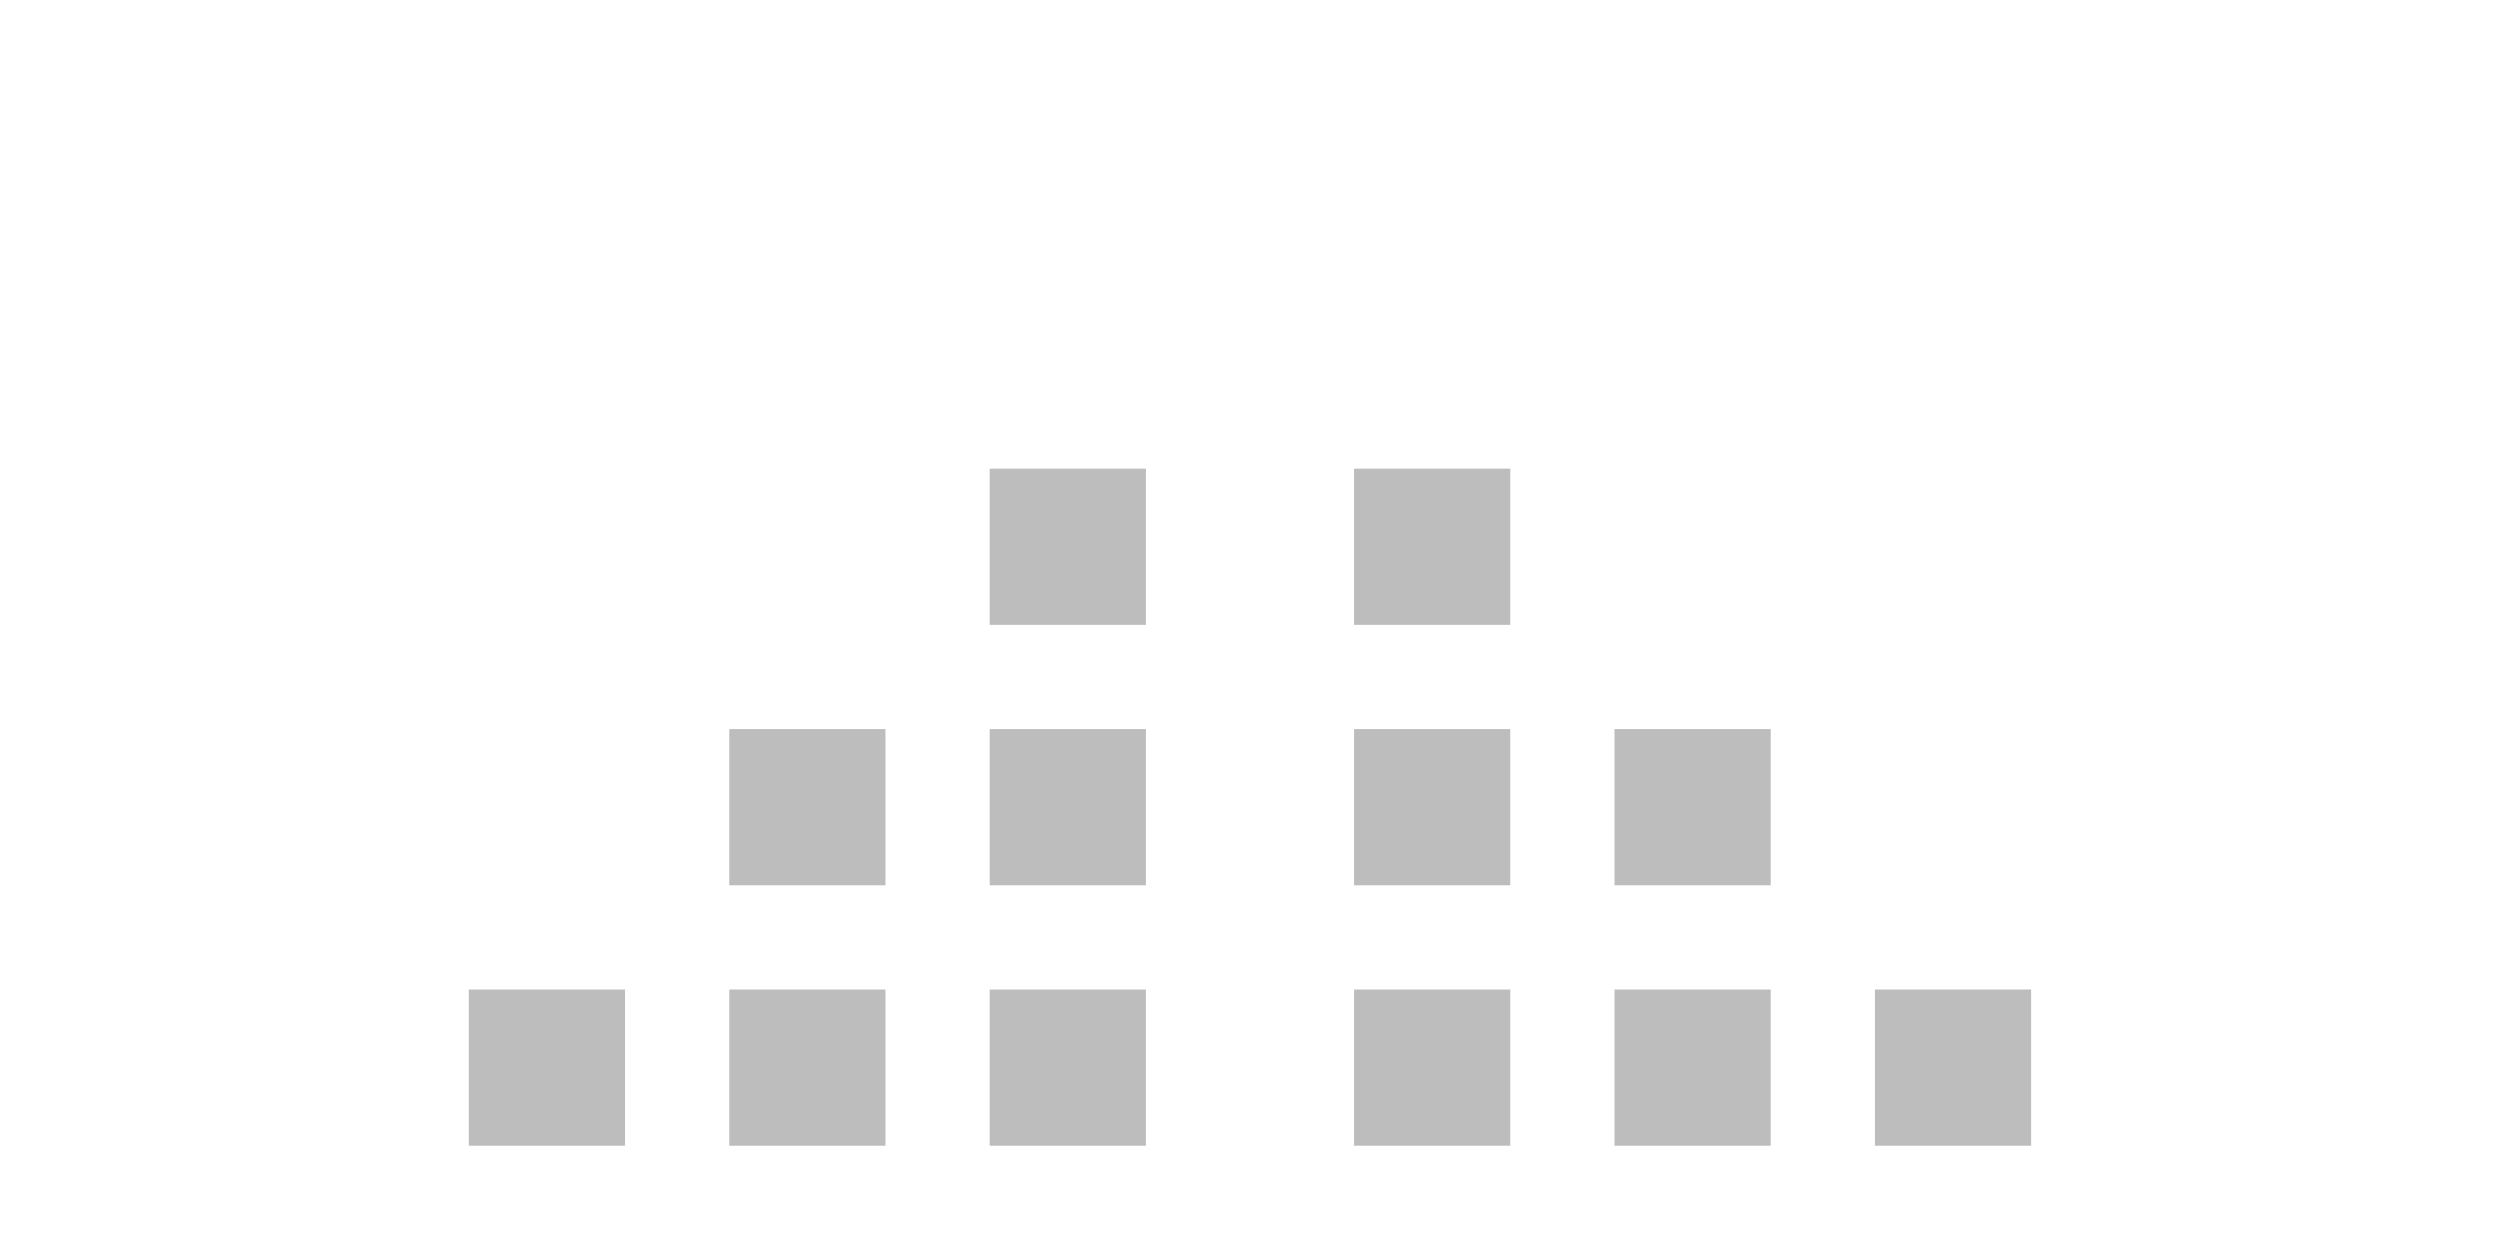
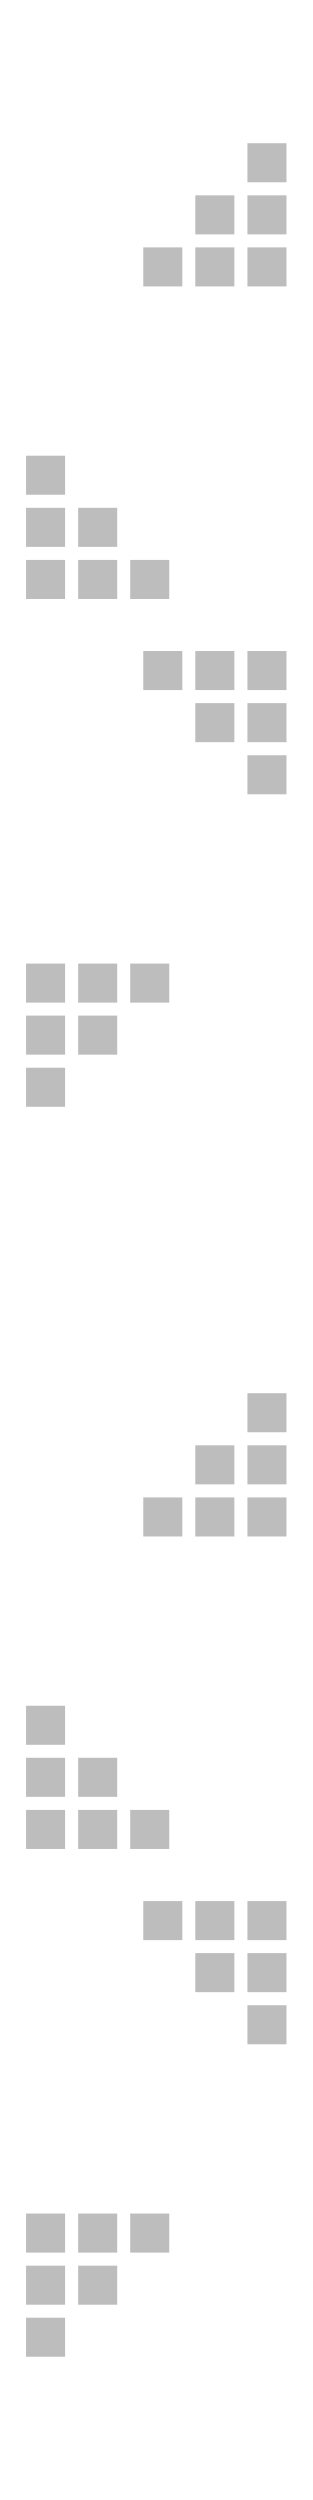
- <svg xmlns="http://www.w3.org/2000/svg" id="bitmap:48-32" width="48" height="24" version="1.1" viewBox="0 0 12.7 6.35">
+ <svg xmlns="http://www.w3.org/2000/svg" id="bitmap:24-32" width="24" height="192" version="1.1" viewBox="0 0 6.35 50.8">
  <g transform="matrix(1.5 0 0 1.5 -.1323 -.52924)" fill="#bdbdbd" stroke-width="0">
    <rect x="3.44" y="3.704" width=".529" height=".529" />
-     <rect x="2.558" y="3.704" width=".529" height=".529" />
-     <rect x="1.676" y="3.704" width=".529" height=".529" />
-     <rect x="2.558" y="2.822" width=".529" height=".529" />
-     <rect x="3.44" y="2.822" width=".529" height=".529" />
-     <rect x="3.44" y="1.94" width=".529" height=".529" />
-     <rect x="4.674" y="1.94" width=".529" height=".529" />
-     <rect x="5.556" y="3.704" width=".529" height=".529" />
-     <rect x="4.674" y="3.704" width=".529" height=".529" />
-     <rect x="4.674" y="2.822" width=".529" height=".529" />
-     <rect x="5.556" y="2.822" width=".529" height=".529" />
-     <rect x="6.438" y="3.704" width=".529" height=".529" />
+     <rect x="2.734" y="3.704" width=".529" height=".529" />
+     <rect x="2.029" y="3.704" width=".529" height=".529" />
+     <rect x="2.734" y="2.999" width=".529" height=".529" />
+     <rect x="3.44" y="2.999" width=".529" height=".529" />
+     <rect x="3.44" y="2.293" width=".529" height=".529" />
+     <rect transform="scale(1,-1)" x="3.44" y="-9.701" width=".529" height=".529" />
+     <rect transform="scale(1,-1)" x="2.734" y="-9.701" width=".529" height=".529" />
+     <rect transform="scale(1,-1)" x="2.029" y="-9.701" width=".529" height=".529" />
+     <rect transform="scale(1,-1)" x="2.734" y="-10.407" width=".529" height=".529" />
+     <rect transform="scale(1,-1)" x="3.44" y="-10.407" width=".529" height=".529" />
+     <rect transform="scale(1,-1)" x="3.44" y="-11.113" width=".529" height=".529" />
+     <rect transform="scale(-1,1)" x="-.97" y="7.938" width=".529" height=".529" />
+     <rect transform="scale(-1,1)" x="-1.676" y="7.938" width=".529" height=".529" />
+     <rect transform="scale(-1,1)" x="-2.381" y="7.938" width=".529" height=".529" />
+     <rect transform="scale(-1,1)" x="-1.676" y="7.232" width=".529" height=".529" />
+     <rect transform="scale(-1,1)" x="-.97" y="7.232" width=".529" height=".529" />
+     <rect transform="scale(-1,1)" x="-.97" y="6.526" width=".529" height=".529" />
+     <rect transform="scale(-1)" x="-.97" y="-13.935" width=".529" height=".529" />
+     <rect transform="scale(-1)" x="-1.676" y="-13.935" width=".529" height=".529" />
+     <rect transform="scale(-1)" x="-2.381" y="-13.935" width=".529" height=".529" />
+     <rect transform="scale(-1)" x="-1.676" y="-14.64" width=".529" height=".529" />
+     <rect transform="scale(-1)" x="-.97" y="-14.64" width=".529" height=".529" />
+     <rect transform="scale(-1)" x="-.97" y="-15.346" width=".529" height=".529" />
+     <rect x="3.44" y="20.638" width=".529" height=".529" />
+     <rect x="2.734" y="20.638" width=".529" height=".529" />
+     <rect x="2.029" y="20.638" width=".529" height=".529" />
+     <rect x="2.734" y="19.932" width=".529" height=".529" />
+     <rect x="3.44" y="19.932" width=".529" height=".529" />
+     <rect x="3.44" y="19.226" width=".529" height=".529" />
+     <rect transform="scale(1,-1)" x="3.44" y="-26.635" width=".529" height=".529" />
+     <rect transform="scale(1,-1)" x="2.734" y="-26.635" width=".529" height=".529" />
+     <rect transform="scale(1,-1)" x="2.029" y="-26.635" width=".529" height=".529" />
+     <rect transform="scale(1,-1)" x="2.734" y="-27.34" width=".529" height=".529" />
+     <rect transform="scale(1,-1)" x="3.44" y="-27.34" width=".529" height=".529" />
+     <rect transform="scale(1,-1)" x="3.44" y="-28.046" width=".529" height=".529" />
+     <rect transform="scale(-1,1)" x="-.97" y="24.871" width=".529" height=".529" />
+     <rect transform="scale(-1,1)" x="-1.676" y="24.871" width=".529" height=".529" />
+     <rect transform="scale(-1,1)" x="-2.381" y="24.871" width=".529" height=".529" />
+     <rect transform="scale(-1,1)" x="-1.676" y="24.165" width=".529" height=".529" />
+     <rect transform="scale(-1,1)" x="-.97" y="24.165" width=".529" height=".529" />
+     <rect transform="scale(-1,1)" x="-.97" y="23.46" width=".529" height=".529" />
+     <rect transform="scale(-1)" x="-.97" y="-30.868" width=".529" height=".529" />
+     <rect transform="scale(-1)" x="-1.676" y="-30.868" width=".529" height=".529" />
+     <rect transform="scale(-1)" x="-2.381" y="-30.868" width=".529" height=".529" />
+     <rect transform="scale(-1)" x="-1.676" y="-31.574" width=".529" height=".529" />
+     <rect transform="scale(-1)" x="-.97" y="-31.574" width=".529" height=".529" />
+     <rect transform="scale(-1)" x="-.97" y="-32.279" width=".529" height=".529" />
  </g>
</svg>
